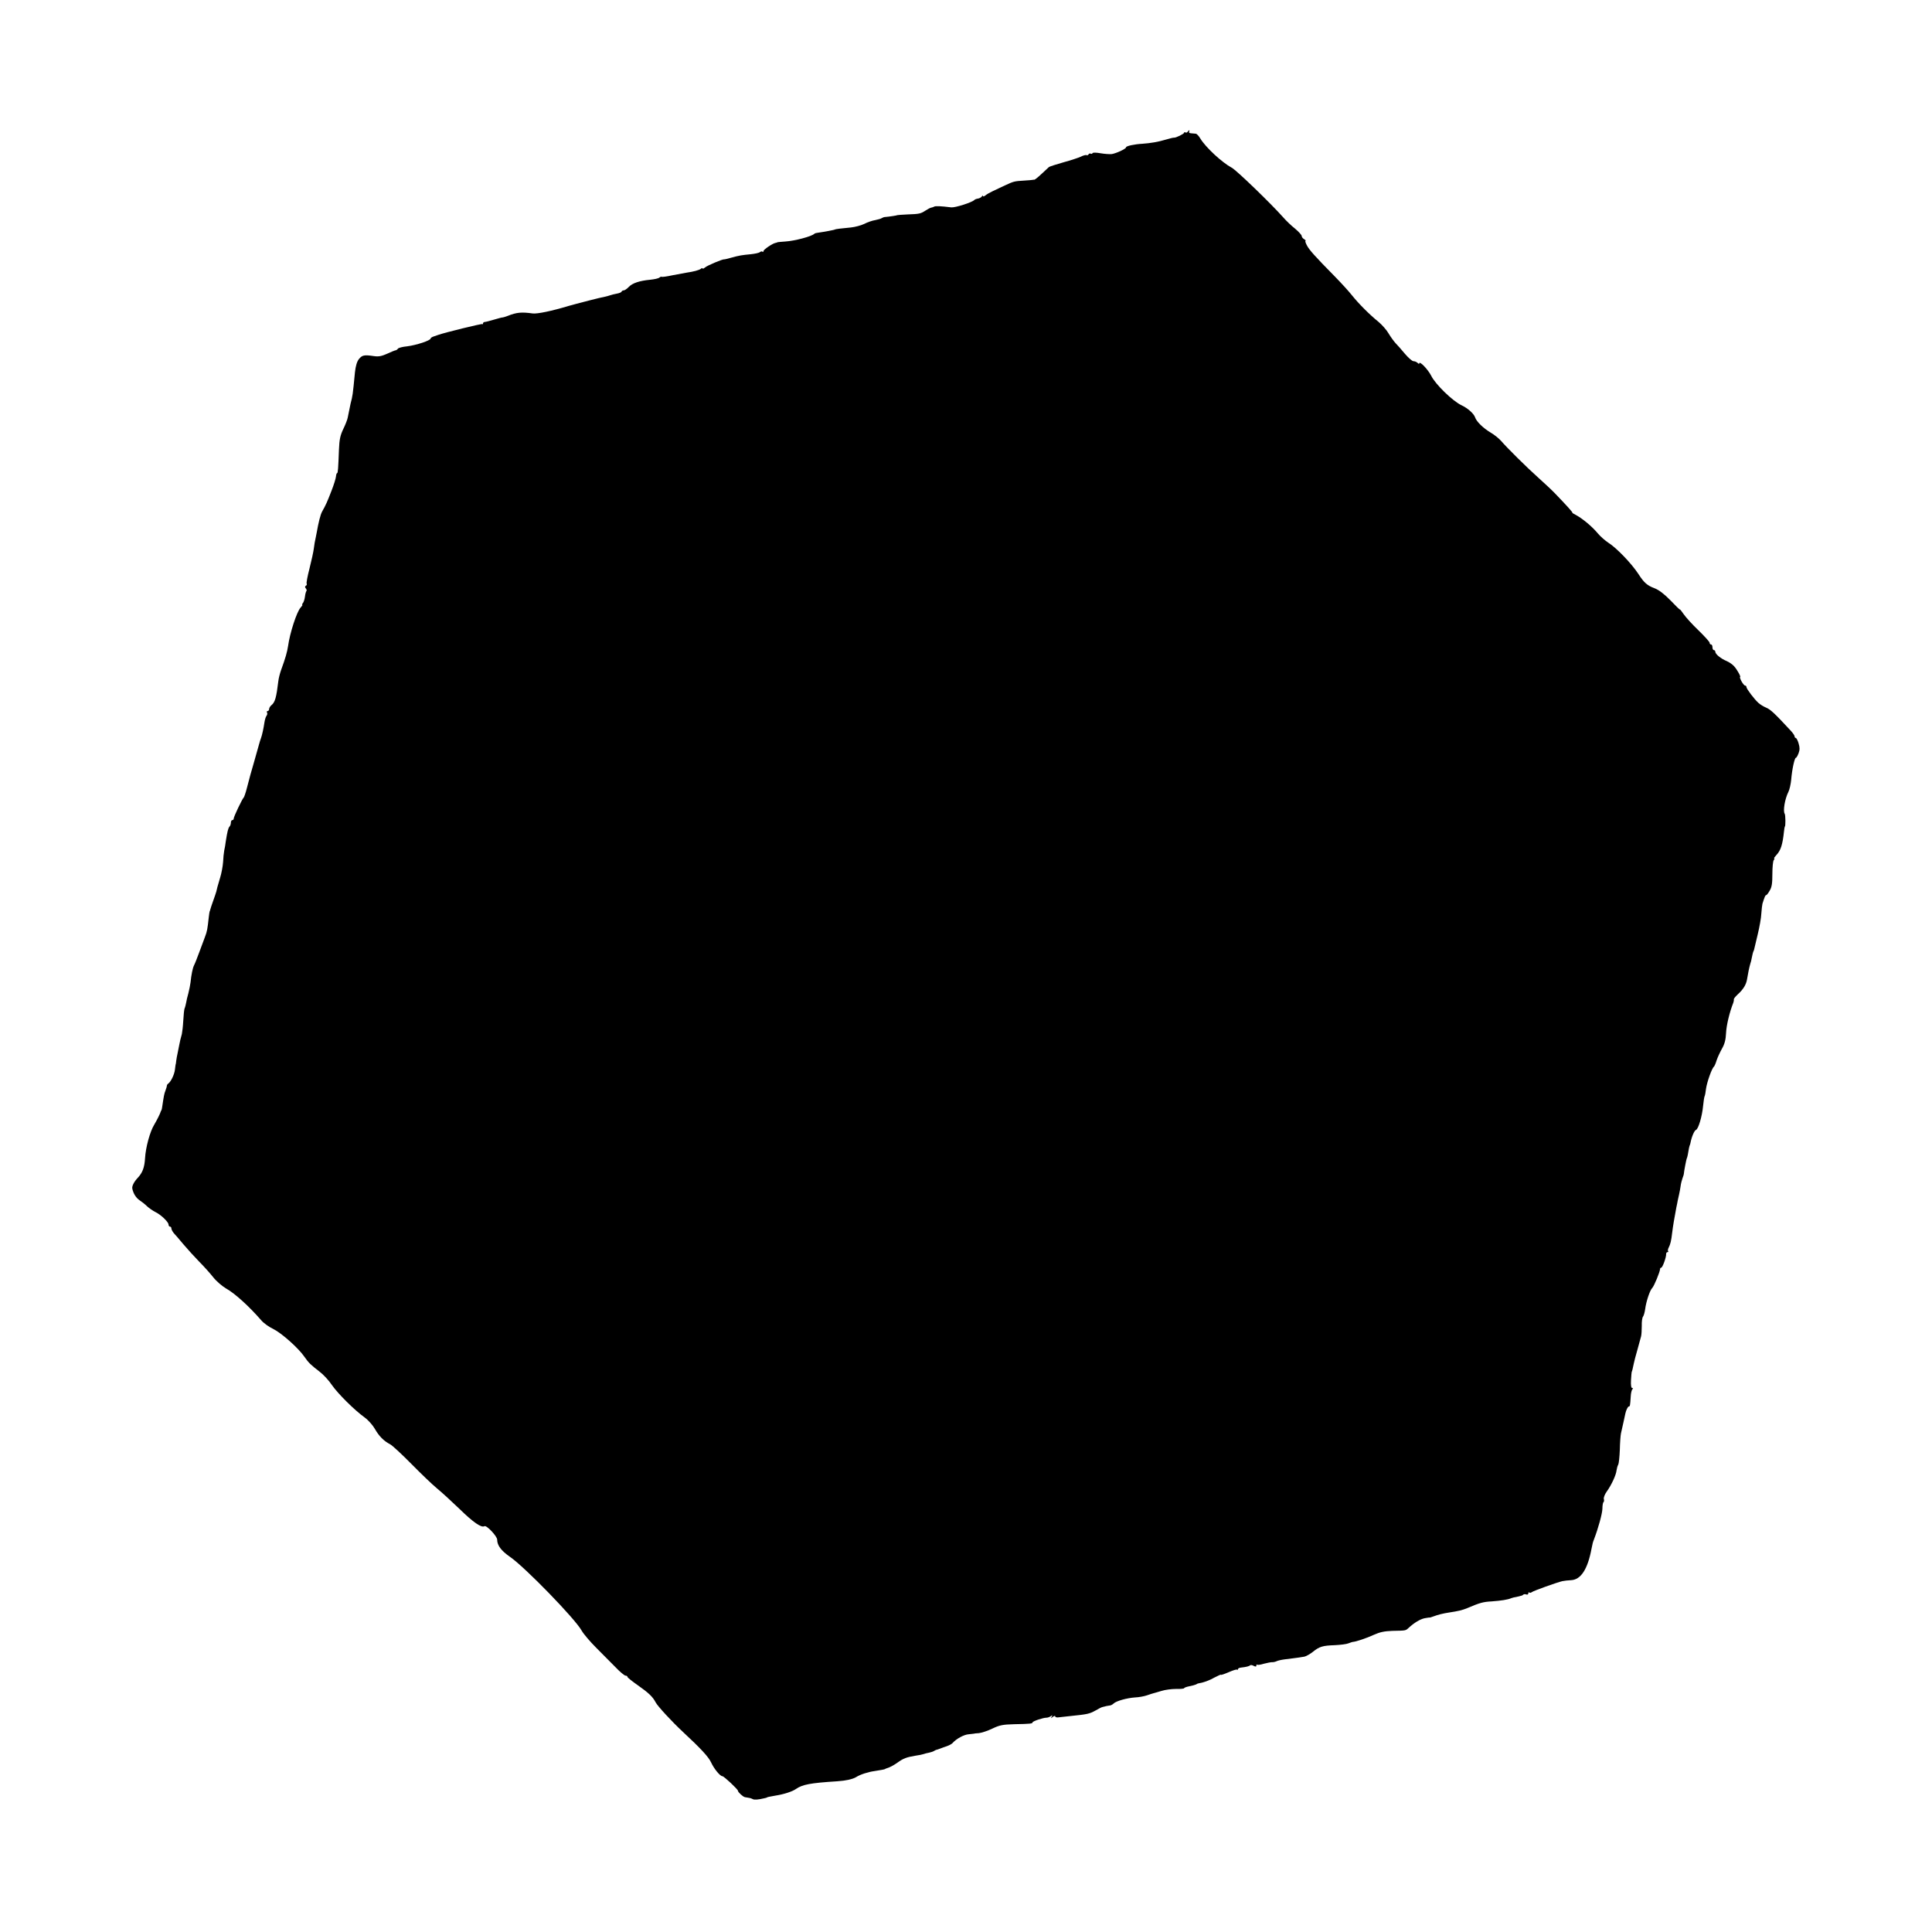
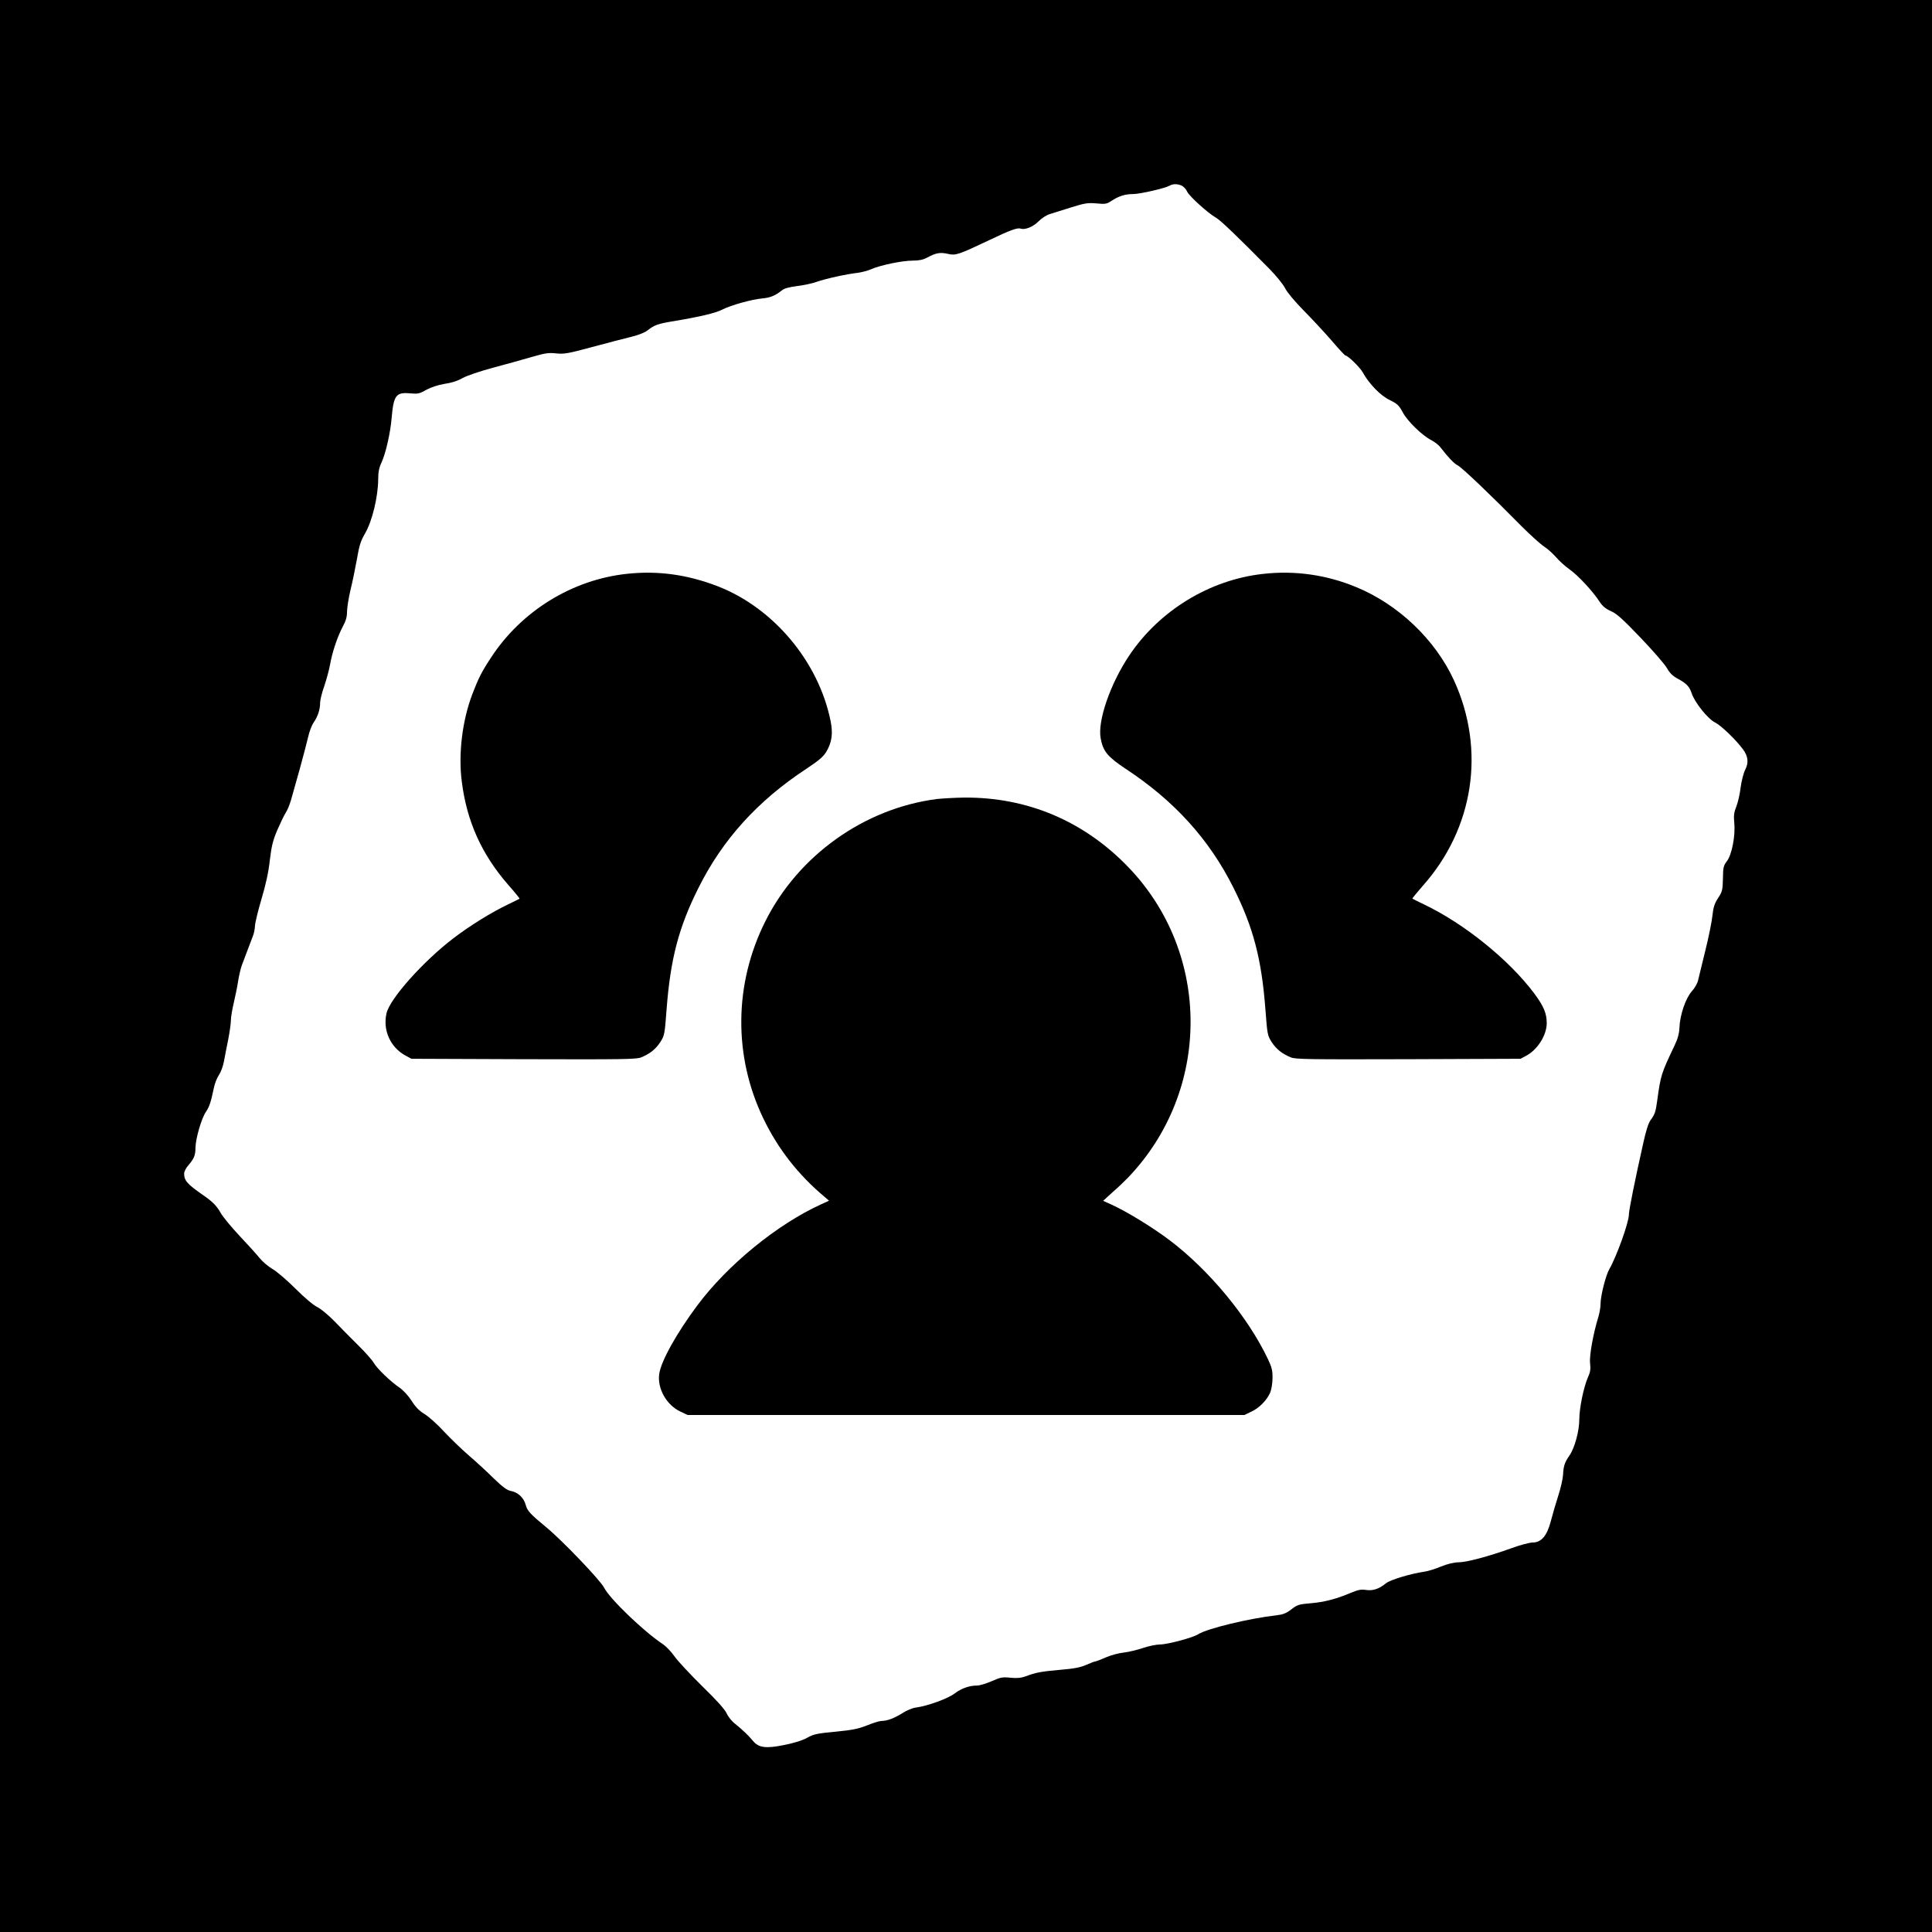
<svg xmlns="http://www.w3.org/2000/svg" version="1.0" width="1364pt" height="1364pt" viewBox="0 0 1364 1364" preserveAspectRatio="xMidYMid meet">
  <g transform="translate(0,1364) scale(0.1,-0.1)" fill="#000000" stroke="none">
-     <path d="M8385 12710 c-4 -6 -11 -8 -16 -5 -5 4 -9 2 -9 -2 0 -8 -59 -37 -72 -35 -3 1 -28 -5 -55 -13 -56 -17 -111 -26 -168 -30 -57 -3 -115 -16 -115 -25 0 -11 -70 -43 -102 -48 -15 -1 -50 1 -78 6 -29 5 -53 6 -56 1 -3 -5 -9 -7 -14 -4 -5 3 -11 1 -15 -5 -4 -6 -10 -8 -14 -5 -5 2 -23 -2 -40 -11 -17 -8 -72 -26 -123 -40 -50 -14 -96 -29 -102 -33 -6 -5 -30 -28 -54 -50 -23 -22 -46 -40 -50 -40 -4 1 -9 0 -12 -1 -3 -1 -30 -3 -60 -5 -68 -4 -73 -5 -135 -34 -27 -13 -66 -31 -85 -40 -19 -9 -43 -22 -52 -30 -10 -8 -18 -10 -18 -5 0 5 -4 4 -8 -3 -4 -6 -16 -13 -27 -15 -11 -1 -22 -6 -25 -9 -14 -17 -136 -56 -164 -53 -73 9 -112 11 -121 5 -5 -3 -15 -6 -21 -7 -6 -1 -24 -10 -39 -20 -35 -23 -44 -25 -130 -28 -38 -2 -70 -4 -70 -5 0 -2 -59 -11 -85 -13 -8 0 -19 -4 -25 -8 -5 -4 -26 -10 -46 -14 -20 -3 -55 -15 -78 -27 -23 -11 -65 -22 -94 -25 -58 -5 -112 -12 -112 -14 0 -3 -83 -18 -120 -23 -11 -1 -22 -4 -25 -7 -18 -19 -140 -51 -205 -55 -27 -2 -52 -4 -55 -5 -3 -2 -9 -4 -15 -5 -20 -3 -85 -47 -85 -58 0 -6 -3 -7 -7 -4 -3 4 -12 2 -18 -3 -7 -6 -37 -12 -66 -15 -62 -6 -77 -8 -139 -25 -25 -7 -46 -12 -47 -11 -9 3 -121 -44 -135 -57 -10 -8 -18 -12 -18 -7 0 4 -6 3 -12 -3 -12 -9 -51 -20 -101 -27 -12 -2 -56 -10 -97 -18 -41 -9 -77 -14 -79 -11 -2 2 -10 -1 -16 -6 -7 -6 -36 -12 -65 -15 -75 -7 -126 -24 -151 -51 -13 -13 -28 -24 -35 -24 -7 0 -14 -4 -16 -9 -1 -5 -16 -11 -33 -14 -16 -3 -37 -8 -45 -11 -8 -3 -26 -8 -40 -11 -14 -2 -61 -14 -105 -25 -44 -12 -87 -23 -96 -25 -9 -2 -34 -9 -55 -15 -119 -36 -221 -57 -253 -53 -79 11 -113 8 -176 -17 -16 -6 -32 -11 -35 -11 -3 1 -30 -6 -60 -15 -30 -9 -61 -17 -67 -17 -7 0 -13 -5 -13 -10 0 -6 -2 -8 -5 -5 -5 4 -265 -60 -310 -76 -5 -2 -20 -7 -32 -11 -13 -4 -23 -11 -23 -15 0 -14 -101 -47 -165 -55 -33 -3 -63 -11 -66 -17 -3 -5 -10 -10 -15 -11 -5 0 -32 -11 -60 -24 -40 -18 -61 -22 -95 -17 -68 10 -82 7 -105 -21 -14 -18 -23 -48 -28 -93 -16 -166 -16 -164 -31 -222 -1 -6 -13 -64 -20 -98 -2 -13 -16 -49 -31 -80 -22 -46 -28 -74 -31 -147 -5 -131 -7 -165 -13 -165 -3 0 -7 -11 -8 -24 -1 -13 -15 -59 -32 -102 -31 -80 -39 -98 -66 -146 -12 -22 -25 -74 -39 -153 -2 -11 -6 -29 -8 -40 -3 -11 -8 -40 -11 -65 -3 -25 -17 -89 -31 -144 -14 -54 -23 -102 -20 -106 3 -5 1 -12 -5 -15 -8 -5 -8 -11 -1 -19 6 -7 8 -16 4 -19 -3 -4 -8 -21 -10 -39 -2 -17 -8 -37 -14 -45 -6 -7 -8 -13 -5 -13 4 0 -2 -9 -12 -20 -27 -29 -76 -181 -88 -270 -7 -45 -19 -87 -49 -169 -9 -25 -18 -61 -20 -80 -14 -116 -23 -149 -49 -170 -9 -7 -16 -20 -16 -27 0 -8 -5 -14 -11 -14 -5 0 -7 -5 -4 -10 4 -6 2 -16 -3 -23 -6 -7 -12 -28 -15 -47 -6 -41 -16 -88 -24 -110 -6 -16 -8 -23 -17 -55 -3 -11 -17 -60 -31 -110 -29 -99 -27 -94 -51 -185 -9 -36 -20 -67 -23 -70 -10 -8 -71 -136 -71 -149 0 -6 -4 -11 -10 -11 -5 0 -10 -8 -10 -18 0 -10 -4 -22 -9 -27 -10 -10 -16 -36 -27 -105 -2 -19 -7 -48 -11 -65 -3 -16 -7 -53 -8 -81 -2 -29 -11 -79 -21 -111 -20 -67 -21 -71 -27 -98 -3 -11 -13 -40 -22 -65 -9 -25 -18 -52 -20 -60 -2 -8 -4 -15 -5 -15 -1 0 -3 -18 -6 -40 -9 -84 -12 -101 -27 -140 -8 -22 -27 -71 -41 -110 -14 -38 -30 -79 -36 -90 -10 -20 -19 -65 -25 -122 -2 -17 -9 -51 -15 -75 -7 -24 -14 -54 -16 -68 -3 -14 -7 -32 -11 -40 -3 -8 -7 -46 -9 -85 -2 -38 -7 -81 -10 -95 -10 -38 -12 -43 -18 -75 -3 -16 -9 -43 -12 -60 -4 -16 -8 -41 -10 -55 -1 -14 -3 -25 -4 -25 0 0 -3 -17 -5 -37 -4 -34 -28 -85 -48 -99 -5 -3 -9 -10 -9 -15 0 -5 -5 -20 -10 -34 -9 -22 -12 -41 -23 -115 -1 -11 -4 -21 -5 -22 -1 -2 -3 -6 -5 -10 -4 -15 -26 -59 -46 -93 -30 -48 -61 -162 -65 -238 -4 -65 -18 -102 -52 -138 -26 -28 -41 -57 -38 -75 7 -36 27 -67 53 -84 15 -10 39 -29 52 -42 14 -13 39 -30 56 -39 39 -18 95 -71 95 -90 0 -8 5 -14 10 -14 6 0 10 -6 10 -13 0 -7 8 -22 17 -33 10 -11 41 -46 68 -79 28 -33 77 -87 110 -121 33 -33 78 -83 100 -111 22 -28 63 -63 90 -79 63 -35 163 -126 250 -226 17 -20 55 -47 85 -61 57 -28 178 -135 220 -197 30 -43 43 -55 105 -103 27 -20 67 -63 88 -95 43 -62 160 -178 231 -229 25 -18 57 -54 72 -80 30 -53 64 -87 109 -110 16 -9 83 -71 150 -139 66 -67 147 -145 180 -172 33 -27 105 -93 160 -146 95 -93 154 -134 175 -121 15 9 90 -71 90 -95 0 -40 28 -78 90 -121 105 -72 461 -438 507 -522 13 -23 59 -77 101 -119 42 -42 103 -104 136 -137 32 -34 65 -61 72 -61 8 0 14 -4 14 -9 0 -5 33 -31 73 -59 77 -54 106 -82 126 -121 15 -28 114 -135 190 -206 128 -119 182 -177 201 -217 21 -46 64 -98 80 -98 11 0 110 -93 110 -103 0 -10 35 -42 49 -45 6 -1 19 -3 29 -5 9 -1 22 -6 27 -9 11 -6 38 -4 80 6 11 2 20 5 20 6 0 2 20 6 60 13 59 9 120 29 145 47 45 31 99 42 290 54 61 4 111 15 135 30 28 18 84 36 128 42 46 7 71 12 75 14 1 2 5 3 10 5 22 6 50 21 77 40 43 31 64 39 130 50 22 3 47 8 55 11 8 3 26 8 39 10 14 3 29 8 35 12 6 4 13 7 16 8 3 0 14 4 25 8 11 4 34 13 50 18 17 6 35 16 40 22 26 30 81 60 114 62 20 2 36 4 36 4 0 1 16 3 36 4 19 2 62 16 95 32 50 24 73 29 154 31 113 2 130 4 130 13 0 8 74 33 98 33 9 0 23 5 31 11 12 9 13 8 6 -4 -8 -13 -7 -13 8 -1 10 7 17 9 17 3 0 -6 12 -9 28 -6 15 2 52 6 82 9 117 12 131 15 173 38 23 13 45 25 50 25 4 1 9 3 12 3 3 1 10 3 15 4 6 1 16 3 24 4 8 0 21 7 28 14 18 18 94 39 151 43 27 1 65 8 85 15 20 7 42 14 47 15 6 1 30 9 55 16 25 8 71 14 102 14 32 -1 58 2 58 5 0 4 17 10 37 14 21 4 42 10 48 13 5 4 12 7 15 7 34 5 79 21 115 42 25 13 45 22 45 19 0 -3 24 5 54 18 30 13 57 22 60 18 3 -3 6 -1 6 4 0 5 10 10 23 11 35 4 56 9 63 16 4 3 15 2 25 -4 14 -7 19 -6 19 2 0 7 3 10 6 6 3 -3 25 0 47 7 23 6 49 11 57 11 8 -1 22 2 31 6 9 5 36 11 60 14 98 12 115 15 138 19 14 3 41 19 60 34 46 37 68 44 155 47 39 2 82 7 96 13 14 5 27 10 30 10 20 0 102 28 149 50 42 19 74 26 131 28 98 2 93 1 116 22 38 35 79 60 111 67 18 3 34 6 35 5 2 -1 15 3 31 9 29 11 64 20 110 27 60 9 91 16 127 31 86 37 112 44 170 47 68 5 115 12 140 23 8 3 23 7 33 8 9 2 19 4 22 5 3 1 9 3 14 4 5 0 12 4 16 8 4 4 13 4 21 1 8 -3 14 1 14 8 0 7 3 9 7 6 3 -4 11 -3 17 2 12 10 178 69 216 78 14 3 42 6 63 7 68 4 116 77 143 221 8 41 10 48 17 65 31 81 59 183 60 218 0 24 4 45 8 47 4 3 5 13 2 23 -2 9 7 33 21 52 33 46 66 117 69 150 2 14 7 32 12 40 4 7 9 54 11 104 1 50 5 102 8 116 3 14 11 50 18 80 6 30 12 57 13 60 5 24 18 50 24 50 9 0 10 7 14 70 1 25 7 48 12 52 6 5 6 8 -1 8 -8 0 -11 20 -9 58 2 31 4 57 5 57 2 0 9 30 15 60 2 11 13 54 25 95 11 41 23 84 26 95 3 11 5 44 5 74 -1 30 3 59 9 66 5 6 12 31 15 53 7 54 33 132 50 149 13 13 55 115 55 133 0 6 4 10 8 10 10 0 37 77 35 97 0 7 4 13 10 13 6 0 7 3 4 6 -3 4 -2 15 4 26 12 23 18 47 25 108 5 42 15 101 29 175 4 17 8 39 10 50 2 11 7 31 10 45 3 14 8 39 10 55 2 17 8 41 13 55 5 14 10 28 10 33 1 17 18 105 21 110 2 1 4 12 7 25 2 12 6 32 8 45 3 12 5 22 6 22 1 0 3 8 5 17 8 42 27 87 39 91 17 7 43 96 50 170 3 32 8 62 10 66 3 4 8 30 11 57 7 46 41 143 56 154 3 3 12 22 18 43 7 21 24 58 38 83 19 33 27 64 29 110 2 55 26 152 51 214 3 8 5 19 4 24 -1 5 11 20 27 35 38 34 60 69 66 106 3 17 8 44 11 60 3 17 9 39 12 50 4 11 8 27 9 35 4 22 12 55 14 55 1 0 3 7 5 15 2 8 13 56 25 105 12 50 24 115 25 145 2 30 6 62 8 70 16 50 20 60 26 60 4 0 15 14 25 32 15 24 19 51 19 117 0 47 4 92 10 99 5 6 6 12 3 12 -4 0 3 10 15 23 31 33 44 72 54 167 2 19 5 35 6 35 6 0 5 82 -1 90 -13 19 1 104 26 154 8 15 17 55 20 87 6 74 24 154 33 154 4 0 12 14 19 32 9 24 9 41 0 70 -6 21 -15 38 -20 38 -4 0 -8 5 -8 11 0 6 -12 24 -27 40 -115 124 -143 150 -174 163 -19 8 -43 23 -54 33 -30 27 -85 100 -85 112 0 6 -4 11 -10 11 -5 0 -16 14 -25 30 -9 17 -13 30 -10 30 8 0 -20 52 -42 76 -10 12 -34 29 -53 37 -41 17 -80 49 -80 66 0 6 -4 11 -10 11 -5 0 -10 9 -10 20 0 11 -4 20 -10 20 -5 0 -10 5 -10 12 0 7 -36 46 -79 88 -44 42 -91 94 -105 115 -14 21 -26 35 -26 32 0 -3 -30 26 -66 64 -45 46 -82 74 -113 86 -51 19 -74 39 -112 98 -50 77 -157 188 -215 224 -21 14 -55 43 -74 66 -40 48 -105 102 -152 128 -18 9 -30 17 -27 17 6 0 -42 53 -124 138 -23 24 -76 73 -117 110 -84 75 -221 211 -262 259 -15 17 -48 44 -74 59 -52 31 -100 77 -110 108 -9 26 -51 64 -96 85 -63 30 -184 148 -213 207 -23 46 -85 110 -85 88 0 -5 -5 -3 -12 4 -7 7 -20 12 -29 12 -9 0 -36 24 -60 52 -24 29 -54 63 -66 75 -12 13 -34 43 -49 68 -14 25 -47 62 -72 83 -62 50 -139 127 -187 187 -22 28 -76 87 -120 132 -142 144 -183 190 -199 222 -9 17 -13 31 -9 31 5 0 0 5 -9 11 -10 5 -18 16 -18 23 0 7 -21 30 -47 52 -27 21 -64 57 -83 79 -85 96 -331 334 -364 351 -69 37 -184 144 -221 205 -11 19 -26 35 -33 35 -6 1 -21 2 -33 3 -11 0 -17 6 -14 11 3 6 4 10 1 10 -3 0 -8 -5 -11 -10z" />
+     <path d="M0 6820 l0 -6820 6820 0 6820 0 0 6820 0 6820 -6820 0 -6820 0 0 -6820z m8344 5509 c13 -7 30 -25 37 -41 13 -32 150 -155 204 -185 31 -17 154 -135 376 -360 48 -49 98 -110 112 -138 15 -30 68 -93 129 -155 57 -58 146 -153 197 -212 51 -60 96 -108 100 -108 17 0 103 -84 122 -119 44 -80 125 -164 190 -195 55 -27 66 -38 93 -88 34 -63 137 -163 202 -196 23 -12 53 -35 65 -52 54 -70 94 -112 121 -126 30 -15 232 -208 448 -427 64 -64 137 -130 162 -146 25 -16 62 -50 84 -75 21 -25 64 -64 94 -85 60 -42 167 -157 213 -229 21 -32 43 -50 81 -67 41 -18 83 -56 211 -190 88 -92 171 -188 185 -214 18 -32 39 -53 72 -71 65 -35 85 -56 101 -104 23 -68 115 -182 166 -207 42 -21 147 -122 197 -190 36 -49 41 -93 15 -144 -12 -23 -26 -80 -32 -124 -5 -45 -19 -106 -30 -134 -17 -42 -20 -65 -15 -117 9 -90 -17 -224 -52 -270 -24 -31 -27 -44 -28 -122 -2 -81 -4 -92 -34 -138 -26 -40 -34 -66 -40 -123 -4 -40 -26 -151 -50 -247 -23 -96 -47 -192 -52 -213 -5 -21 -25 -56 -45 -77 -42 -48 -83 -166 -86 -255 -2 -43 -12 -79 -34 -125 -96 -202 -98 -210 -123 -390 -11 -80 -16 -96 -46 -137 -16 -21 -34 -77 -54 -170 -56 -250 -100 -467 -100 -498 0 -56 -88 -299 -138 -385 -25 -43 -62 -188 -62 -245 0 -23 -7 -64 -15 -91 -37 -119 -65 -276 -59 -328 5 -42 2 -63 -16 -102 -29 -67 -60 -215 -60 -294 0 -83 -33 -203 -69 -255 -34 -49 -43 -74 -46 -140 -2 -28 -17 -94 -34 -146 -17 -52 -40 -132 -52 -178 -27 -104 -67 -151 -128 -151 -21 0 -90 -18 -152 -41 -161 -58 -316 -99 -372 -99 -31 0 -77 -11 -124 -30 -41 -17 -93 -33 -116 -36 -98 -14 -243 -58 -272 -82 -47 -39 -93 -55 -141 -47 -34 5 -56 1 -106 -20 -104 -44 -188 -66 -284 -74 -83 -7 -94 -10 -137 -43 -36 -28 -60 -37 -104 -42 -195 -22 -488 -93 -552 -133 -38 -25 -219 -73 -271 -73 -25 0 -80 -11 -121 -25 -41 -14 -101 -28 -134 -32 -33 -3 -90 -18 -127 -34 -36 -16 -71 -29 -76 -29 -5 0 -34 -11 -63 -24 -40 -18 -87 -27 -184 -35 -137 -12 -172 -19 -244 -46 -33 -12 -61 -14 -106 -10 -56 6 -70 4 -133 -24 -39 -17 -85 -31 -104 -31 -55 0 -110 -20 -157 -55 -45 -36 -191 -89 -272 -100 -27 -3 -68 -20 -100 -41 -55 -35 -106 -54 -147 -54 -13 0 -58 -14 -100 -31 -63 -25 -103 -33 -224 -45 -130 -12 -153 -17 -200 -43 -34 -19 -92 -37 -163 -51 -127 -26 -179 -19 -218 28 -31 38 -77 82 -126 121 -24 18 -51 52 -61 75 -12 27 -71 93 -173 192 -84 83 -173 178 -195 210 -23 33 -59 70 -79 84 -138 91 -378 322 -418 401 -27 53 -296 334 -409 427 -113 93 -134 116 -145 159 -13 49 -55 88 -105 97 -27 5 -57 28 -119 87 -45 45 -125 119 -179 165 -53 46 -131 122 -175 169 -43 47 -103 101 -133 120 -40 24 -66 51 -94 95 -23 36 -58 74 -85 93 -64 43 -158 134 -183 176 -11 20 -62 77 -112 126 -50 50 -125 125 -166 168 -42 43 -95 87 -120 99 -27 13 -90 66 -155 131 -60 60 -134 123 -163 139 -29 17 -69 51 -90 77 -20 25 -84 96 -141 156 -57 61 -117 133 -133 162 -29 51 -58 80 -125 126 -112 78 -133 102 -133 152 0 13 13 39 29 57 41 48 51 71 51 125 1 63 41 204 73 252 26 38 36 71 57 171 6 30 22 71 36 91 13 19 29 62 35 95 6 32 19 102 30 154 10 52 19 113 19 135 0 22 9 77 20 123 11 46 25 115 31 154 6 39 18 90 26 112 21 57 62 164 78 206 8 19 14 51 15 71 0 19 20 104 45 188 31 104 51 193 60 278 12 101 22 140 52 211 21 48 47 103 59 122 13 19 29 60 38 90 8 30 36 129 62 220 25 91 52 194 60 229 8 36 25 81 39 101 29 42 45 91 45 138 0 19 13 73 30 120 16 48 34 115 40 149 15 87 52 197 89 267 23 42 31 71 31 107 0 27 11 96 24 152 14 56 34 153 45 215 18 104 27 132 59 187 50 87 91 257 92 380 0 52 6 83 24 121 29 62 63 211 71 314 14 159 31 182 129 173 56 -5 67 -3 116 25 36 19 82 34 129 42 49 7 93 21 127 41 31 17 119 47 215 73 90 24 213 58 274 76 93 27 119 31 172 25 55 -6 83 -1 250 44 103 28 227 60 276 72 56 14 100 31 122 49 43 34 71 44 165 60 201 33 313 60 361 85 58 30 205 71 280 78 57 5 93 20 139 57 17 14 51 23 105 30 44 5 107 18 140 30 66 23 211 55 292 64 28 4 71 15 95 26 64 28 218 60 291 60 45 0 74 6 102 21 63 34 92 39 146 27 57 -13 72 -8 294 97 148 71 199 89 221 81 30 -11 89 13 127 52 23 23 56 44 80 51 23 7 91 28 150 47 96 30 116 33 177 28 63 -6 73 -5 107 18 52 34 97 48 153 48 49 0 226 41 257 59 24 14 56 14 87 0z" />
+     <path d="M4428 9589 c-388 -41 -748 -263 -963 -594 -65 -99 -87 -143 -130 -255 -71 -186 -100 -421 -75 -616 35 -282 140 -515 328 -731 46 -52 82 -96 80 -98 -1 -1 -37 -19 -79 -39 -116 -55 -273 -152 -389 -241 -213 -163 -446 -424 -471 -528 -28 -120 27 -242 135 -300 l41 -22 792 -3 c702 -2 797 -1 830 13 63 26 102 58 135 108 29 46 31 54 44 229 27 356 85 580 225 859 171 343 419 616 763 842 89 59 120 86 140 120 39 66 48 128 30 217 -85 419 -403 798 -797 951 -215 83 -422 111 -639 88z" />
+     <path d="M8915 9588 c-376 -42 -730 -259 -942 -575 -135 -201 -226 -466 -202 -587 17 -91 49 -129 175 -213 344 -226 592 -499 763 -842 140 -279 198 -503 225 -859 13 -175 15 -183 44 -229 33 -50 72 -82 135 -108 33 -14 128 -15 830 -13 l792 3 41 22 c80 43 144 145 144 230 0 69 -22 120 -88 209 -178 238 -495 494 -781 630 -42 20 -78 38 -80 40 -1 1 31 41 73 89 362 406 446 961 221 1452 -132 287 -392 535 -690 658 -209 87 -435 119 -660 93z" />
+     <path d="M6615 7999 c-513 -66 -979 -398 -1212 -864 -221 -441 -226 -950 -14 -1391 104 -216 247 -399 435 -556 l29 -25 -59 -27 c-308 -141 -656 -425 -870 -711 -147 -197 -258 -396 -270 -486 -14 -103 52 -219 150 -265 l51 -24 1965 0 1965 0 50 24 c55 25 109 80 133 135 8 20 16 65 16 101 1 54 -5 77 -32 134 -141 298 -418 632 -697 842 -121 91 -301 201 -409 250 l-58 26 68 62 c38 33 86 79 107 101 589 614 590 1583 3 2193 -314 326 -714 495 -1161 491 -66 -1 -151 -6 -190 -10z" />
  </g>
</svg>
